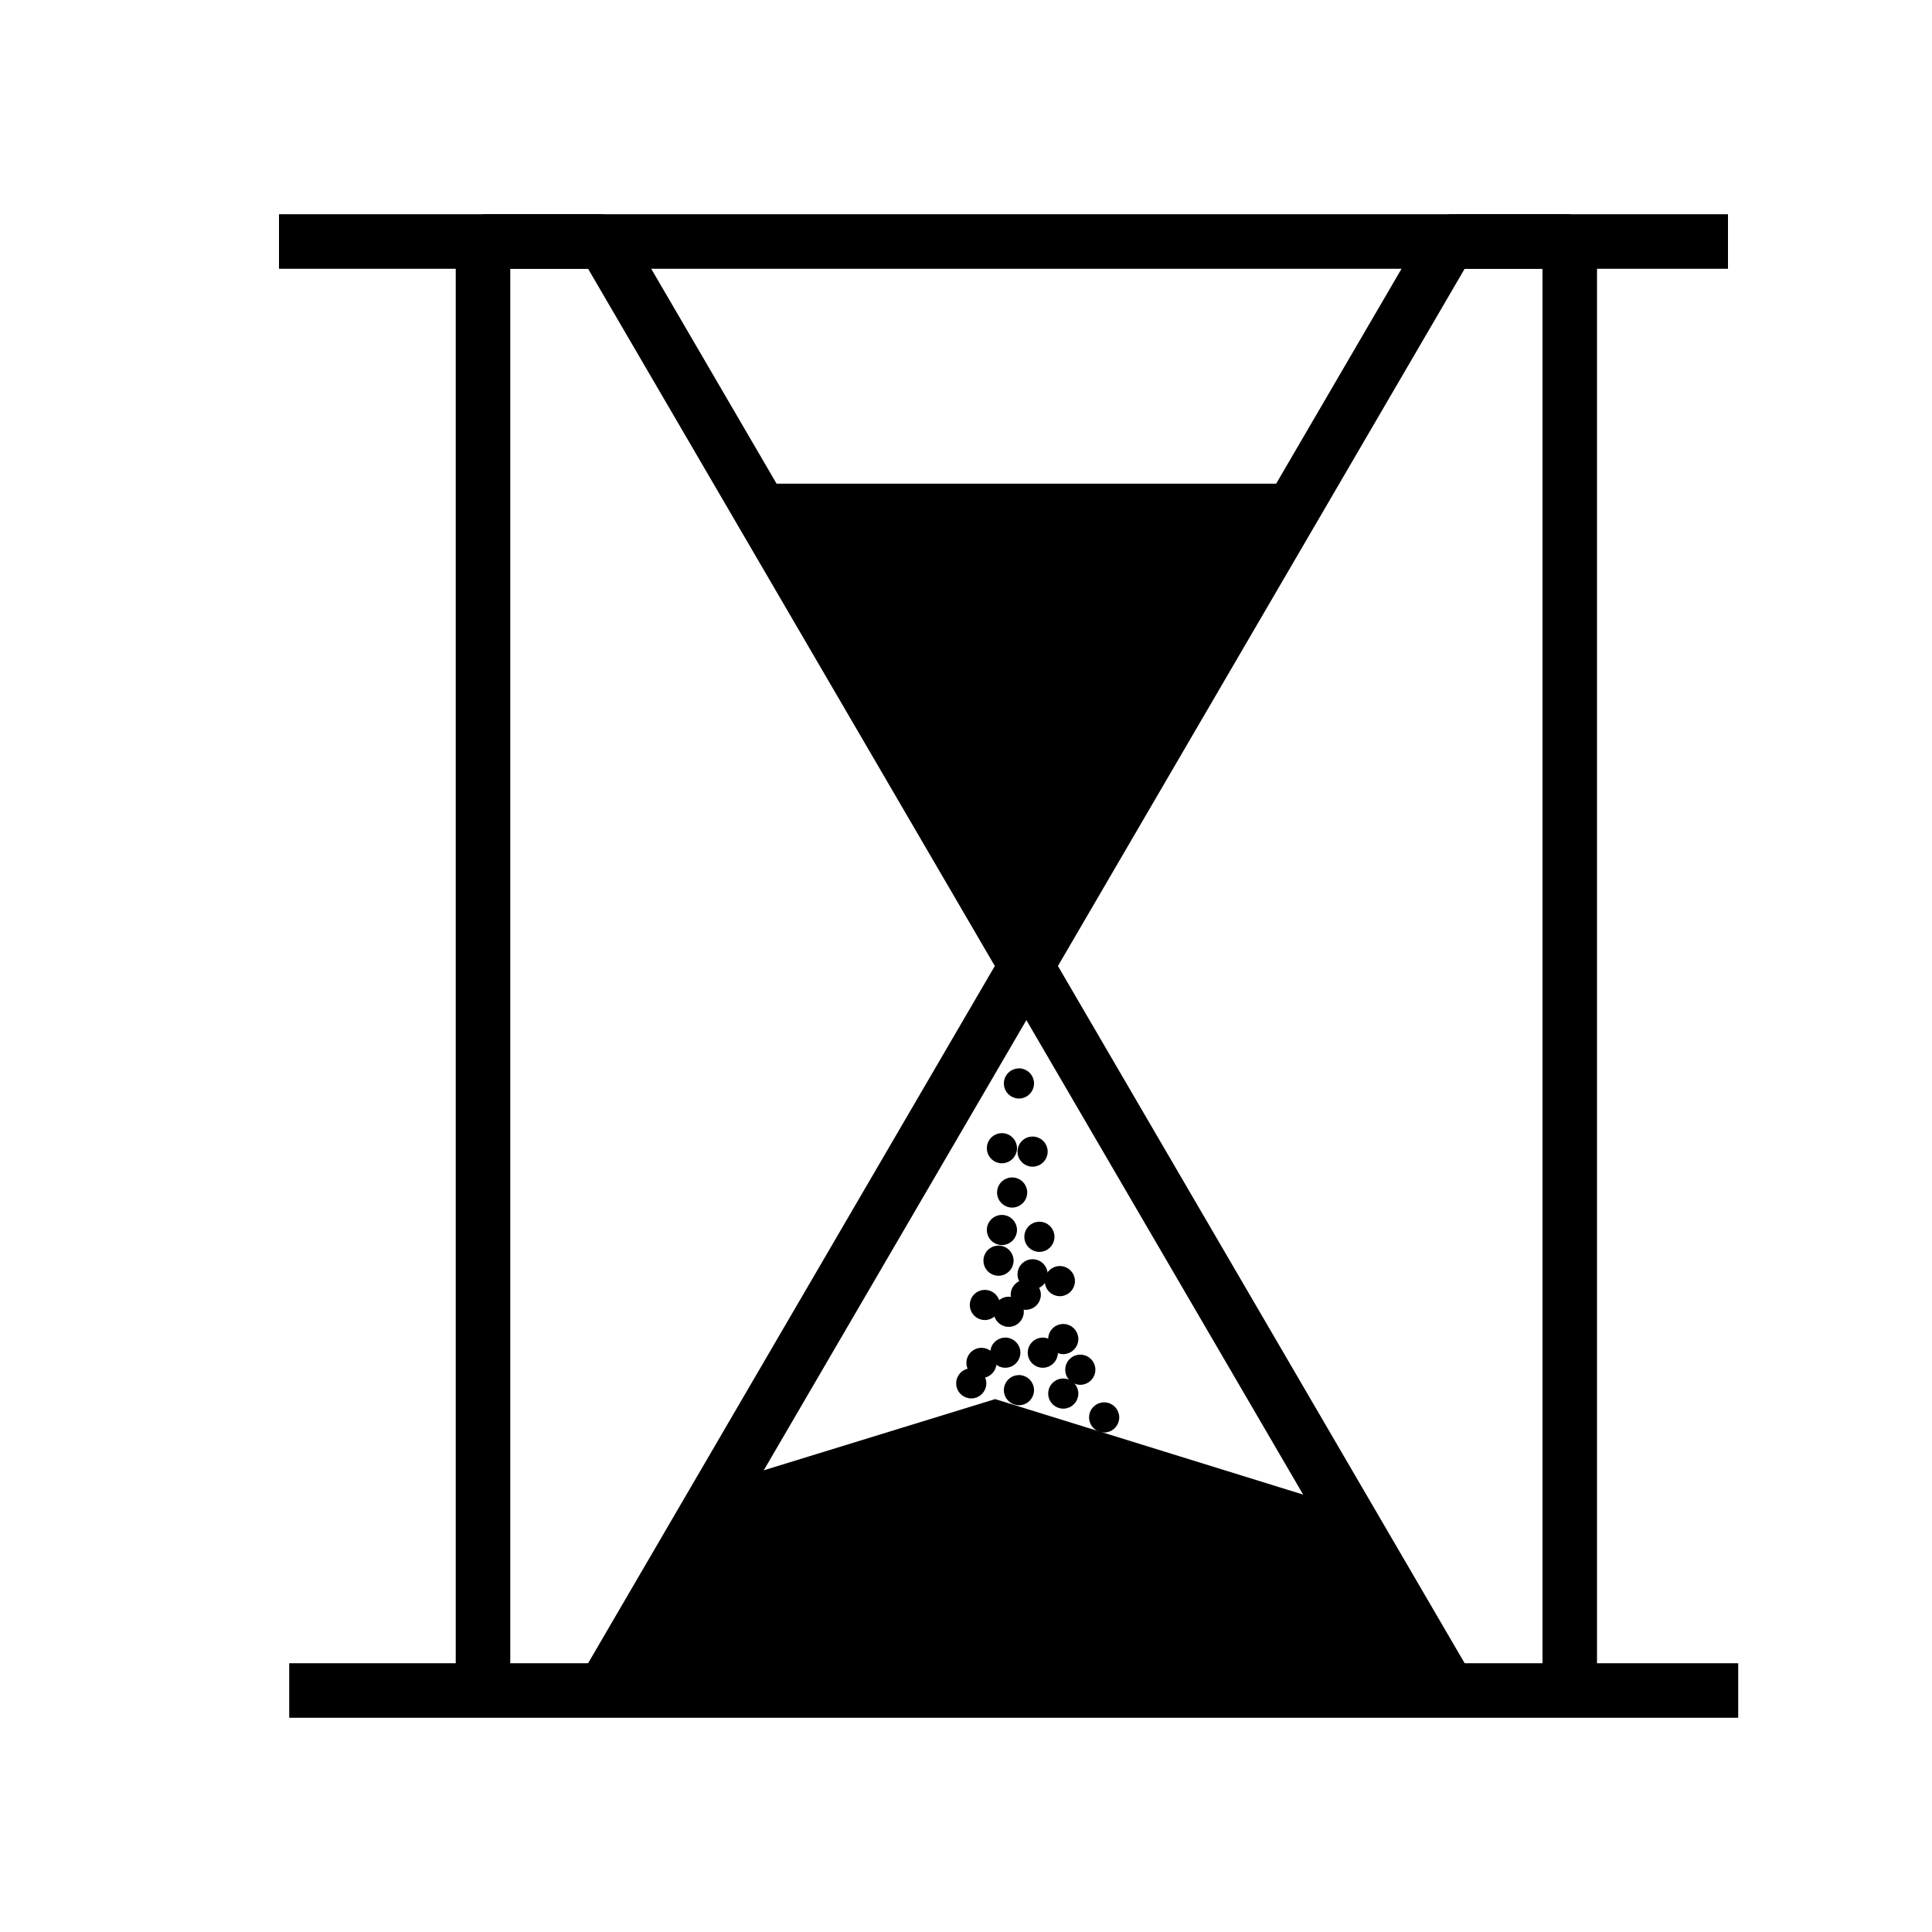
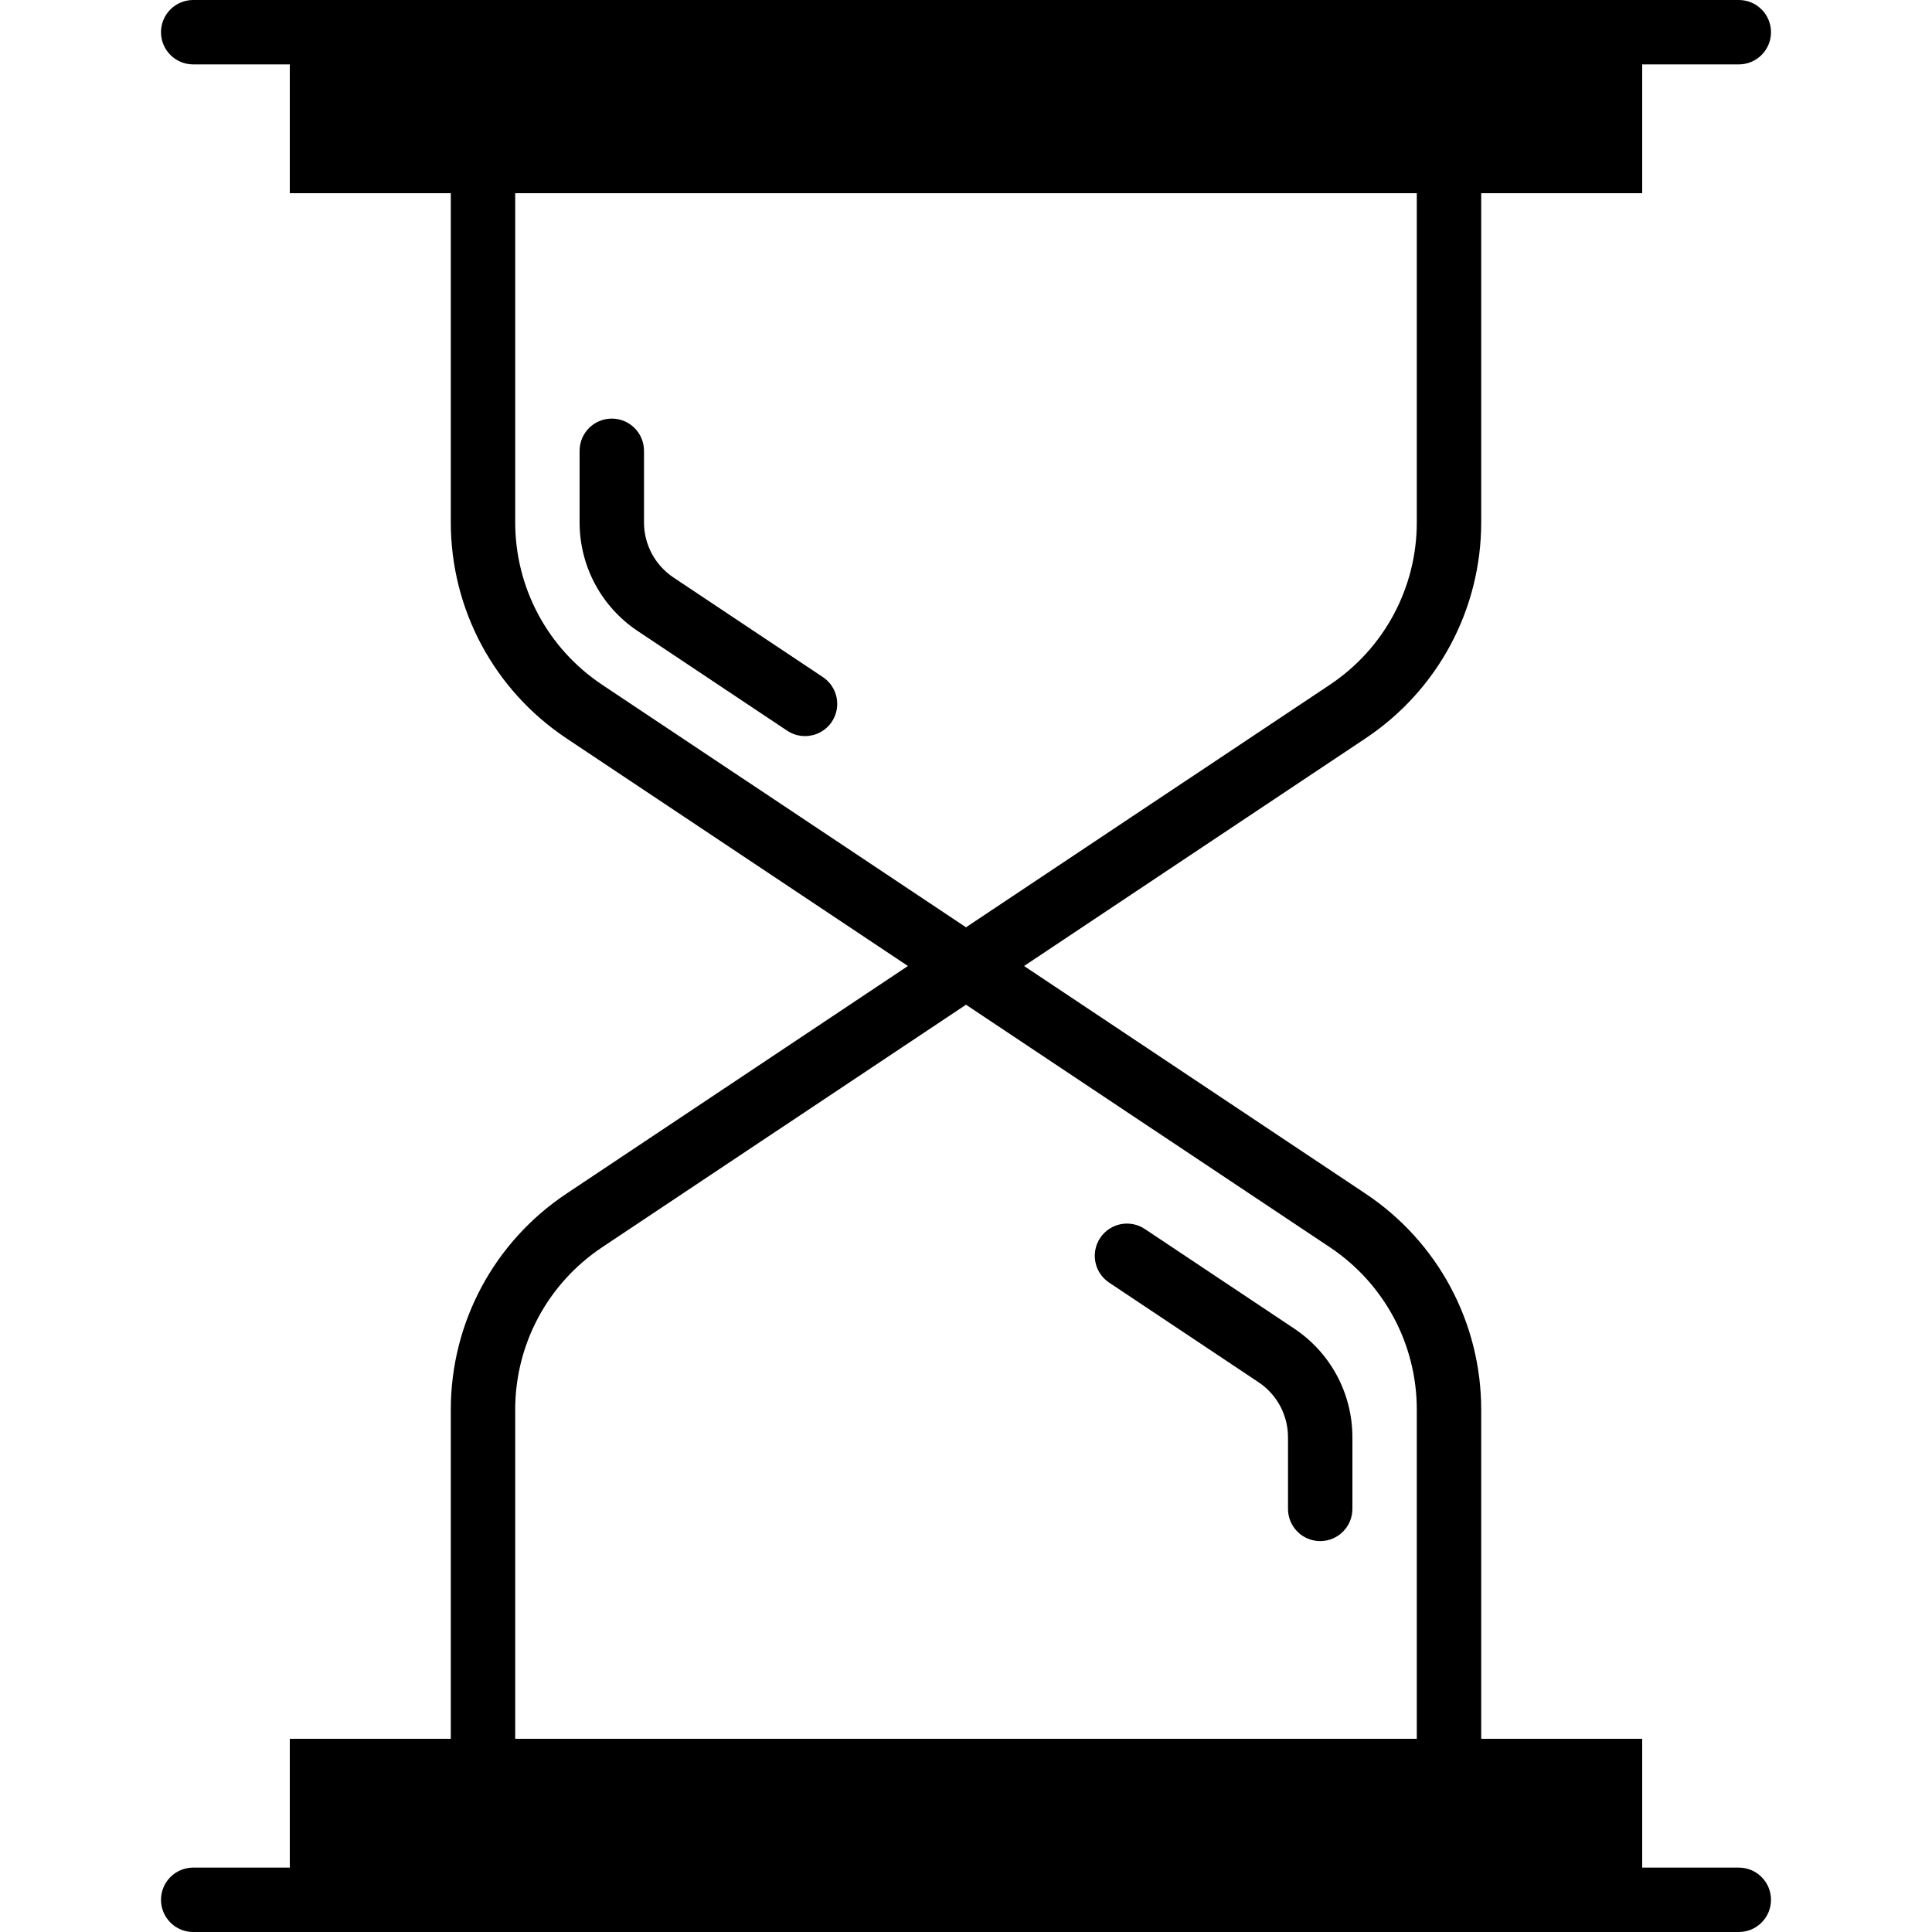
- <svg xmlns="http://www.w3.org/2000/svg" width="10mm" height="10mm" viewBox="0 0 512 512" id="svg2" version="1.1">
-   <defs id="defs4" />
-   <g id="layer1">
-     <g id="g3797">
-       <path id="path3799" d="M 73.934,64 457.934,64" style="fill:none;fill-rule:evenodd;stroke:#000000;stroke-width:14.45px;stroke-linecap:butt;stroke-linejoin:miter;stroke-opacity:1" />
-       <path id="path3801" d="m 76.644,448 384,0" style="fill:none;fill-rule:evenodd;stroke:#000000;stroke-width:14.45px;stroke-linecap:butt;stroke-linejoin:miter;stroke-opacity:1" />
-       <path id="path3803" d="m 160,448 224,-384 32,0 0,384" style="fill:none;fill-rule:evenodd;stroke:#000000;stroke-width:14.45px;stroke-linecap:butt;stroke-linejoin:bevel;stroke-opacity:1" />
-       <path id="path3805" d="m 128,448 0,-384 32,0 224,384" style="fill:none;fill-rule:evenodd;stroke:#000000;stroke-width:14.45px;stroke-linecap:butt;stroke-linejoin:bevel;stroke-opacity:1" />
-     </g>
+ <svg xmlns="http://www.w3.org/2000/svg" version="1.1" id="Capa_1" x="0px" y="0px" viewBox="0 0 60 60" style="enable-background:new 0 0 60 60;" xml:space="preserve">
+   <g>
+     <path d="M54,58h-3v-4h-5V43.778c0-2.7-1.342-5.208-3.589-6.706L31.803,30l10.608-7.072C44.658,21.43,46,18.922,46,16.222V6h5V2h3   c0.552,0,1-0.447,1-1s-0.448-1-1-1h-3h-1H10H9H6C5.448,0,5,0.447,5,1s0.448,1,1,1h3v4h5v10.222c0,2.7,1.342,5.208,3.589,6.706   L28.197,30l-10.608,7.072C15.342,38.57,14,41.078,14,43.778V54H9v4H6c-0.552,0-1,0.447-1,1s0.448,1,1,1h3h1h40h1h3   c0.552,0,1-0.447,1-1S54.552,58,54,58z M18.698,21.264C17.009,20.137,16,18.252,16,16.222V6h28v10.222   c0,2.03-1.009,3.915-2.698,5.042L30,28.798L18.698,21.264z M16,43.778c0-2.03,1.009-3.915,2.698-5.042L30,31.202l11.302,7.534   C42.991,39.863,44,41.748,44,43.778V54H16V43.778z" />
+     <path d="M20.917,17.936C20.343,17.553,20,16.912,20,16.222V14c0-0.553-0.448-1-1-1s-1,0.447-1,1v2.222   c0,1.361,0.676,2.624,1.808,3.378l4.638,3.092c0.17,0.113,0.363,0.168,0.554,0.168c0.323,0,0.64-0.156,0.833-0.445   c0.306-0.46,0.182-1.08-0.277-1.387L20.917,17.936z" />
+     <path d="M40.192,41.26l-4.638-3.092c-0.46-0.307-1.08-0.183-1.387,0.277c-0.306,0.46-0.182,1.08,0.277,1.387l4.638,3.092   C39.657,43.307,40,43.947,40,44.638v2.222c0,0.553,0.448,1,1,1s1-0.447,1-1v-2.222C42,43.276,41.324,42.014,40.192,41.26z" />
  </g>
-   <path style="fill:#000000;fill-rule:evenodd;stroke:#000000;stroke-width:14.45px;stroke-linecap:butt;stroke-linejoin:miter;stroke-opacity:1" d="m 214.037,135.403 114.695,0 -55.993,101.148 z" id="path3814" />
-   <path style="fill:#000000;fill-rule:evenodd;stroke:#000000;stroke-width:14.45px;stroke-linecap:butt;stroke-linejoin:miter;stroke-opacity:1" d="m 193.266,400.014 70.443,-21.675 90.311,27.996 15.353,32.512 -194.169,0 z" id="path3816" />
-   <circle style="fill:#000000;stroke:#000000;stroke-width:2" id="path3818" cx="270.03" cy="287.125" r="3" />
-   <circle style="fill:#000000;stroke:#000000;stroke-width:2" id="path3818-0" cx="265.515" cy="304.284" r="3" />
-   <circle style="fill:#000000;stroke:#000000;stroke-width:2" id="path3818-5" cx="292.608" cy="375.63" r="3" />
-   <circle style="fill:#000000;stroke:#000000;stroke-width:2" id="path3818-7" cx="264.612" cy="334.087" r="3" />
-   <circle style="fill:#000000;stroke:#000000;stroke-width:2" id="path3818-01" cx="280.868" cy="339.506" r="3" />
-   <circle style="fill:#000000;stroke:#000000;stroke-width:2" id="path3818-51" cx="276.352" cy="358.471" r="3" />
-   <circle style="fill:#000000;stroke:#000000;stroke-width:2" id="path3818-02" cx="266.418" cy="358.471" r="3" />
-   <circle style="fill:#000000;stroke:#000000;stroke-width:2" id="path3818-1" cx="275.449" cy="327.765" r="3" />
-   <circle style="fill:#000000;stroke:#000000;stroke-width:2" id="path3818-03" cx="265.515" cy="325.959" r="3" />
-   <circle style="fill:#000000;stroke:#000000;stroke-width:2" id="path3818-3" cx="273.643" cy="305.188" r="3" />
-   <circle style="fill:#000000;stroke:#000000;stroke-width:2" id="path3818-4" cx="268.224" cy="316.025" r="3" />
-   <circle style="fill:#000000;stroke:#000000;stroke-width:2" id="path3818-41" cx="267.321" cy="347.634" r="3" />
-   <circle style="fill:#000000;stroke:#000000;stroke-width:2" id="path3818-15" cx="281.771" cy="369.308" r="3" />
-   <circle style="fill:#000000;stroke:#000000;stroke-width:2" id="path3818-32" cx="257.387" cy="366.599" r="3" />
-   <circle style="fill:#000000;stroke:#000000;stroke-width:2" id="path3818-36" cx="271.836" cy="343.118" r="3" />
-   <circle style="fill:#000000;stroke:#000000;stroke-width:2" id="path3818-05" cx="270.03" cy="368.405" r="3" />
-   <circle style="fill:#000000;stroke:#000000;stroke-width:2" id="path3818-07" cx="260.999" cy="345.828" r="3" />
-   <circle style="fill:#000000;stroke:#000000;stroke-width:2" id="path3818-17" cx="281.771" cy="354.859" r="3" />
-   <circle style="fill:#000000;stroke:#000000;stroke-width:2" id="path3818-26" cx="273.643" cy="337.7" r="3" />
-   <circle style="fill:#000000;stroke:#000000;stroke-width:2" id="path3818-6" cx="260.096" cy="361.18" r="3" />
-   <circle style="fill:#000000;stroke:#000000;stroke-width:2" id="path3818-29" cx="286.286" cy="362.987" r="3" />
+   <g>
+ </g>
+   <g>
+ </g>
+   <g>
+ </g>
+   <g>
+ </g>
+   <g>
+ </g>
+   <g>
+ </g>
+   <g>
+ </g>
+   <g>
+ </g>
+   <g>
+ </g>
+   <g>
+ </g>
+   <g>
+ </g>
+   <g>
+ </g>
+   <g>
+ </g>
+   <g>
+ </g>
+   <g>
+ </g>
</svg>
